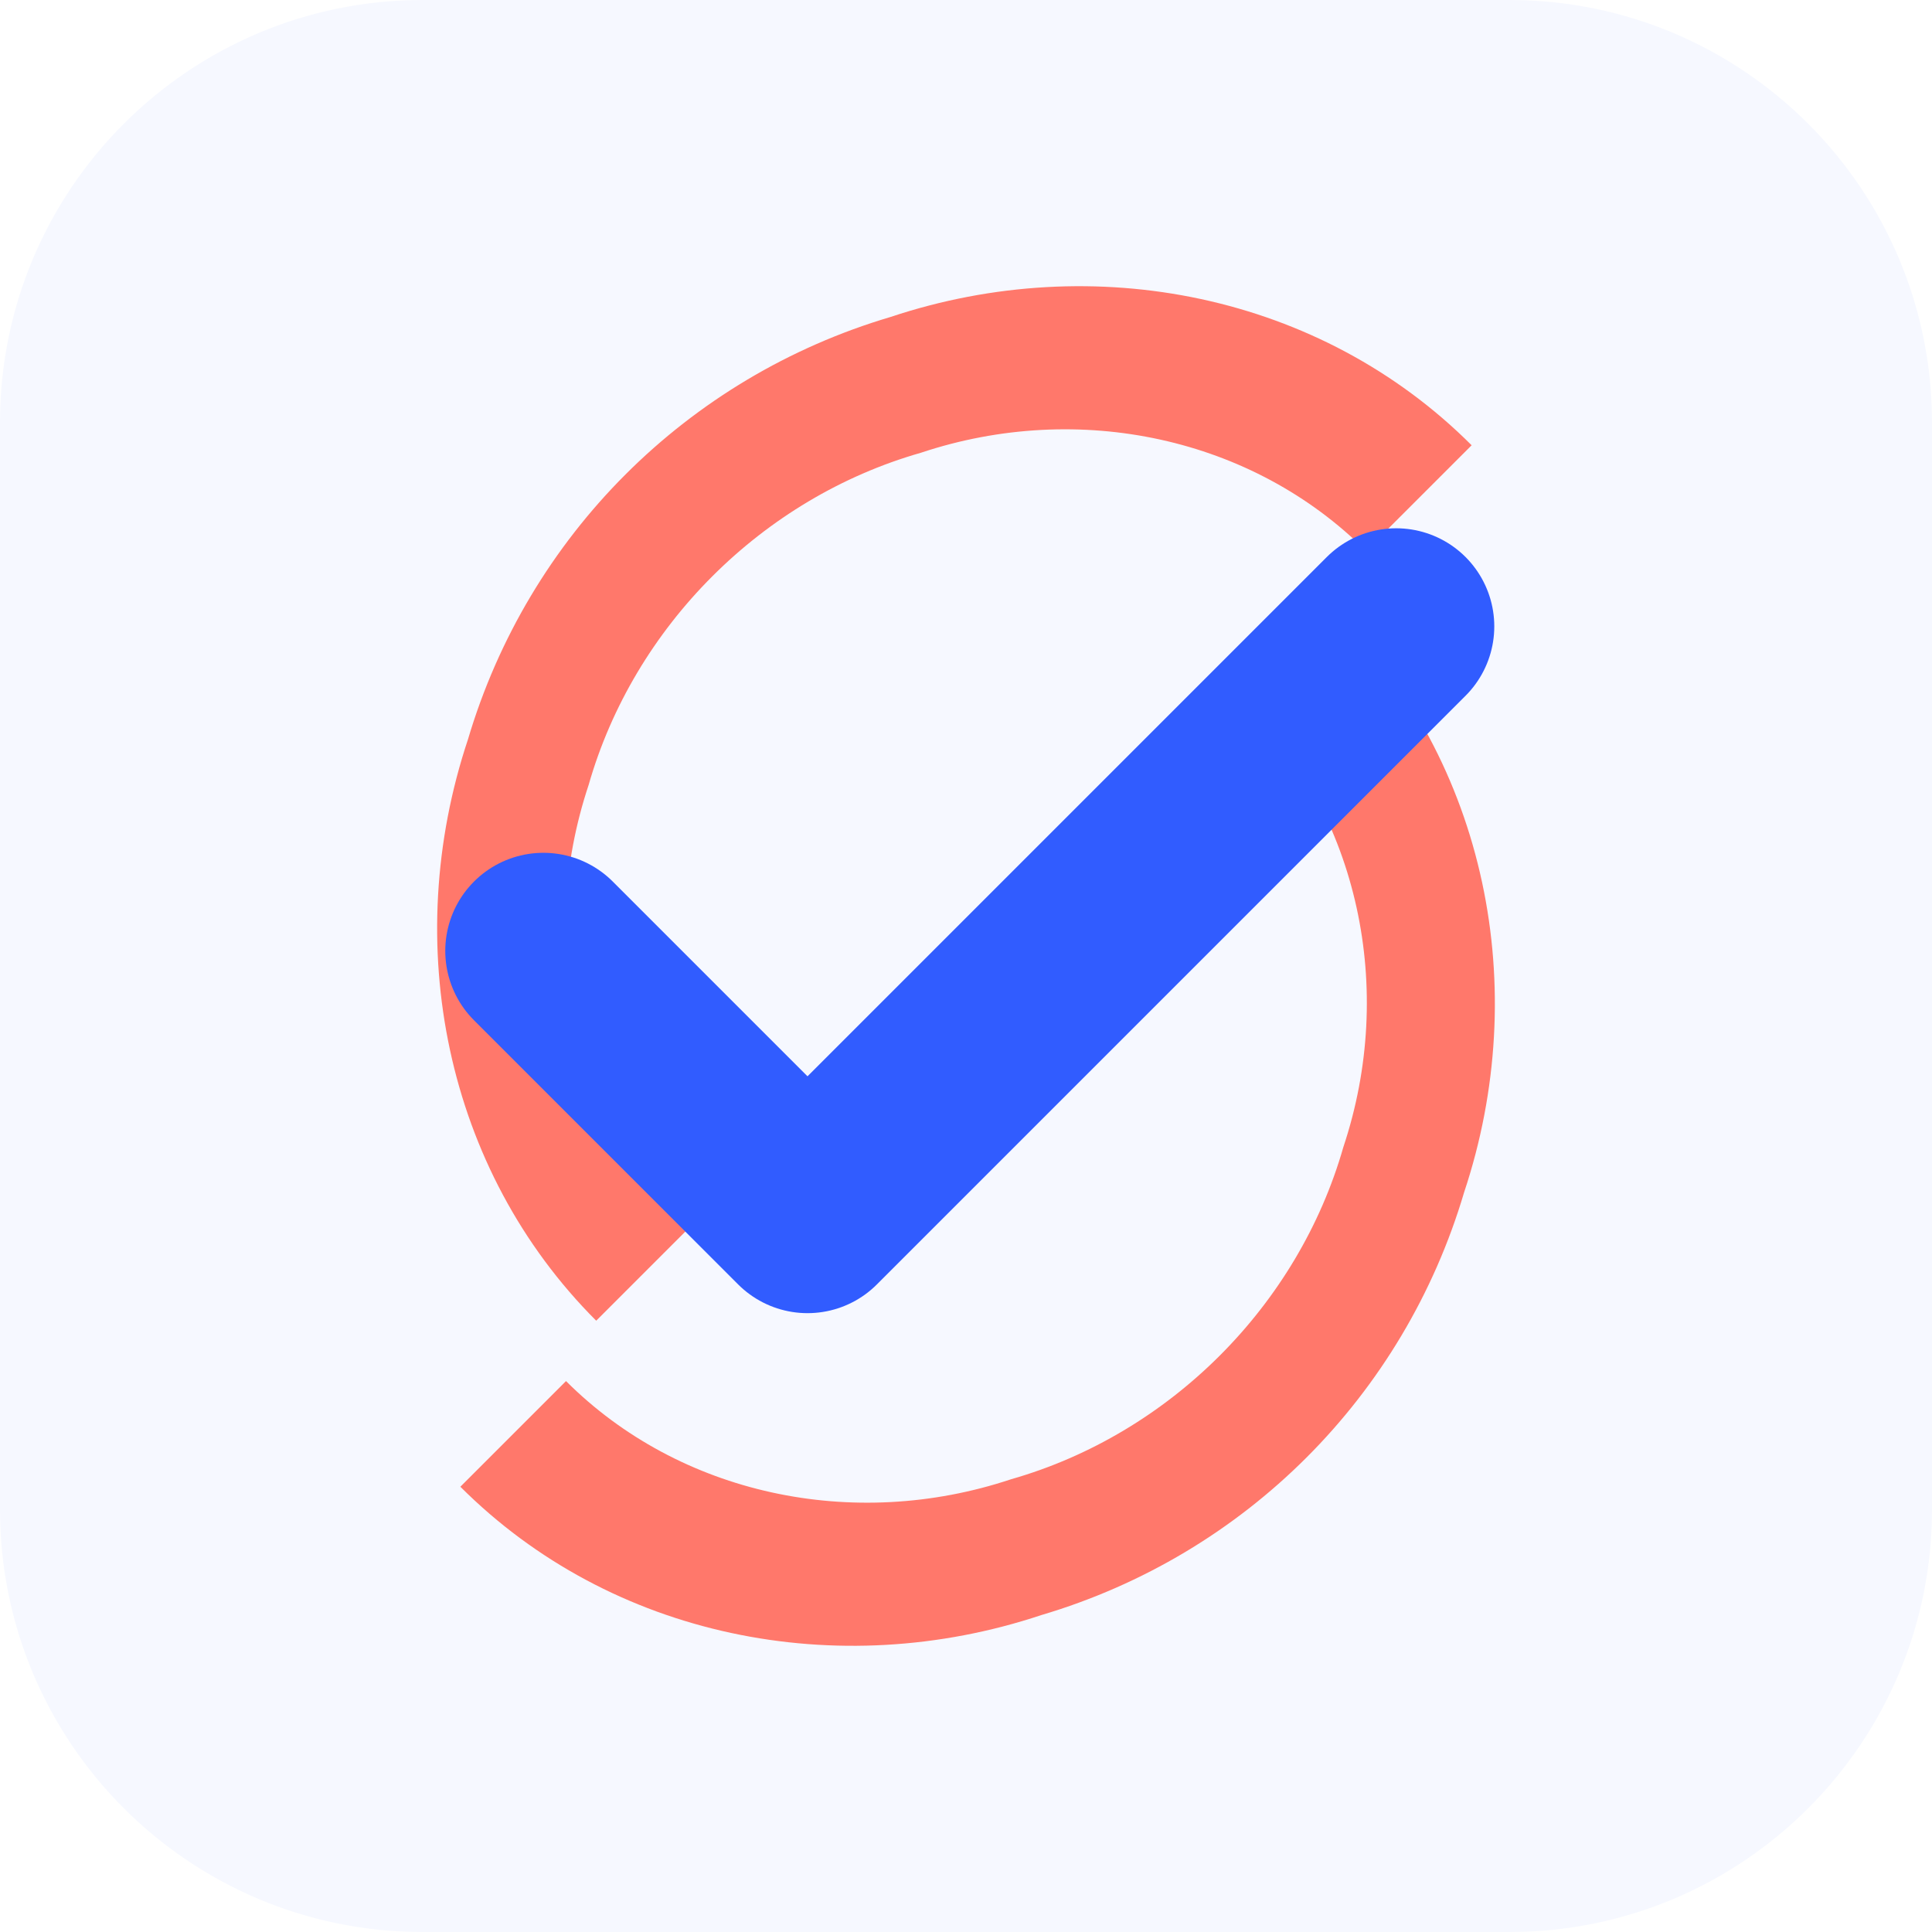
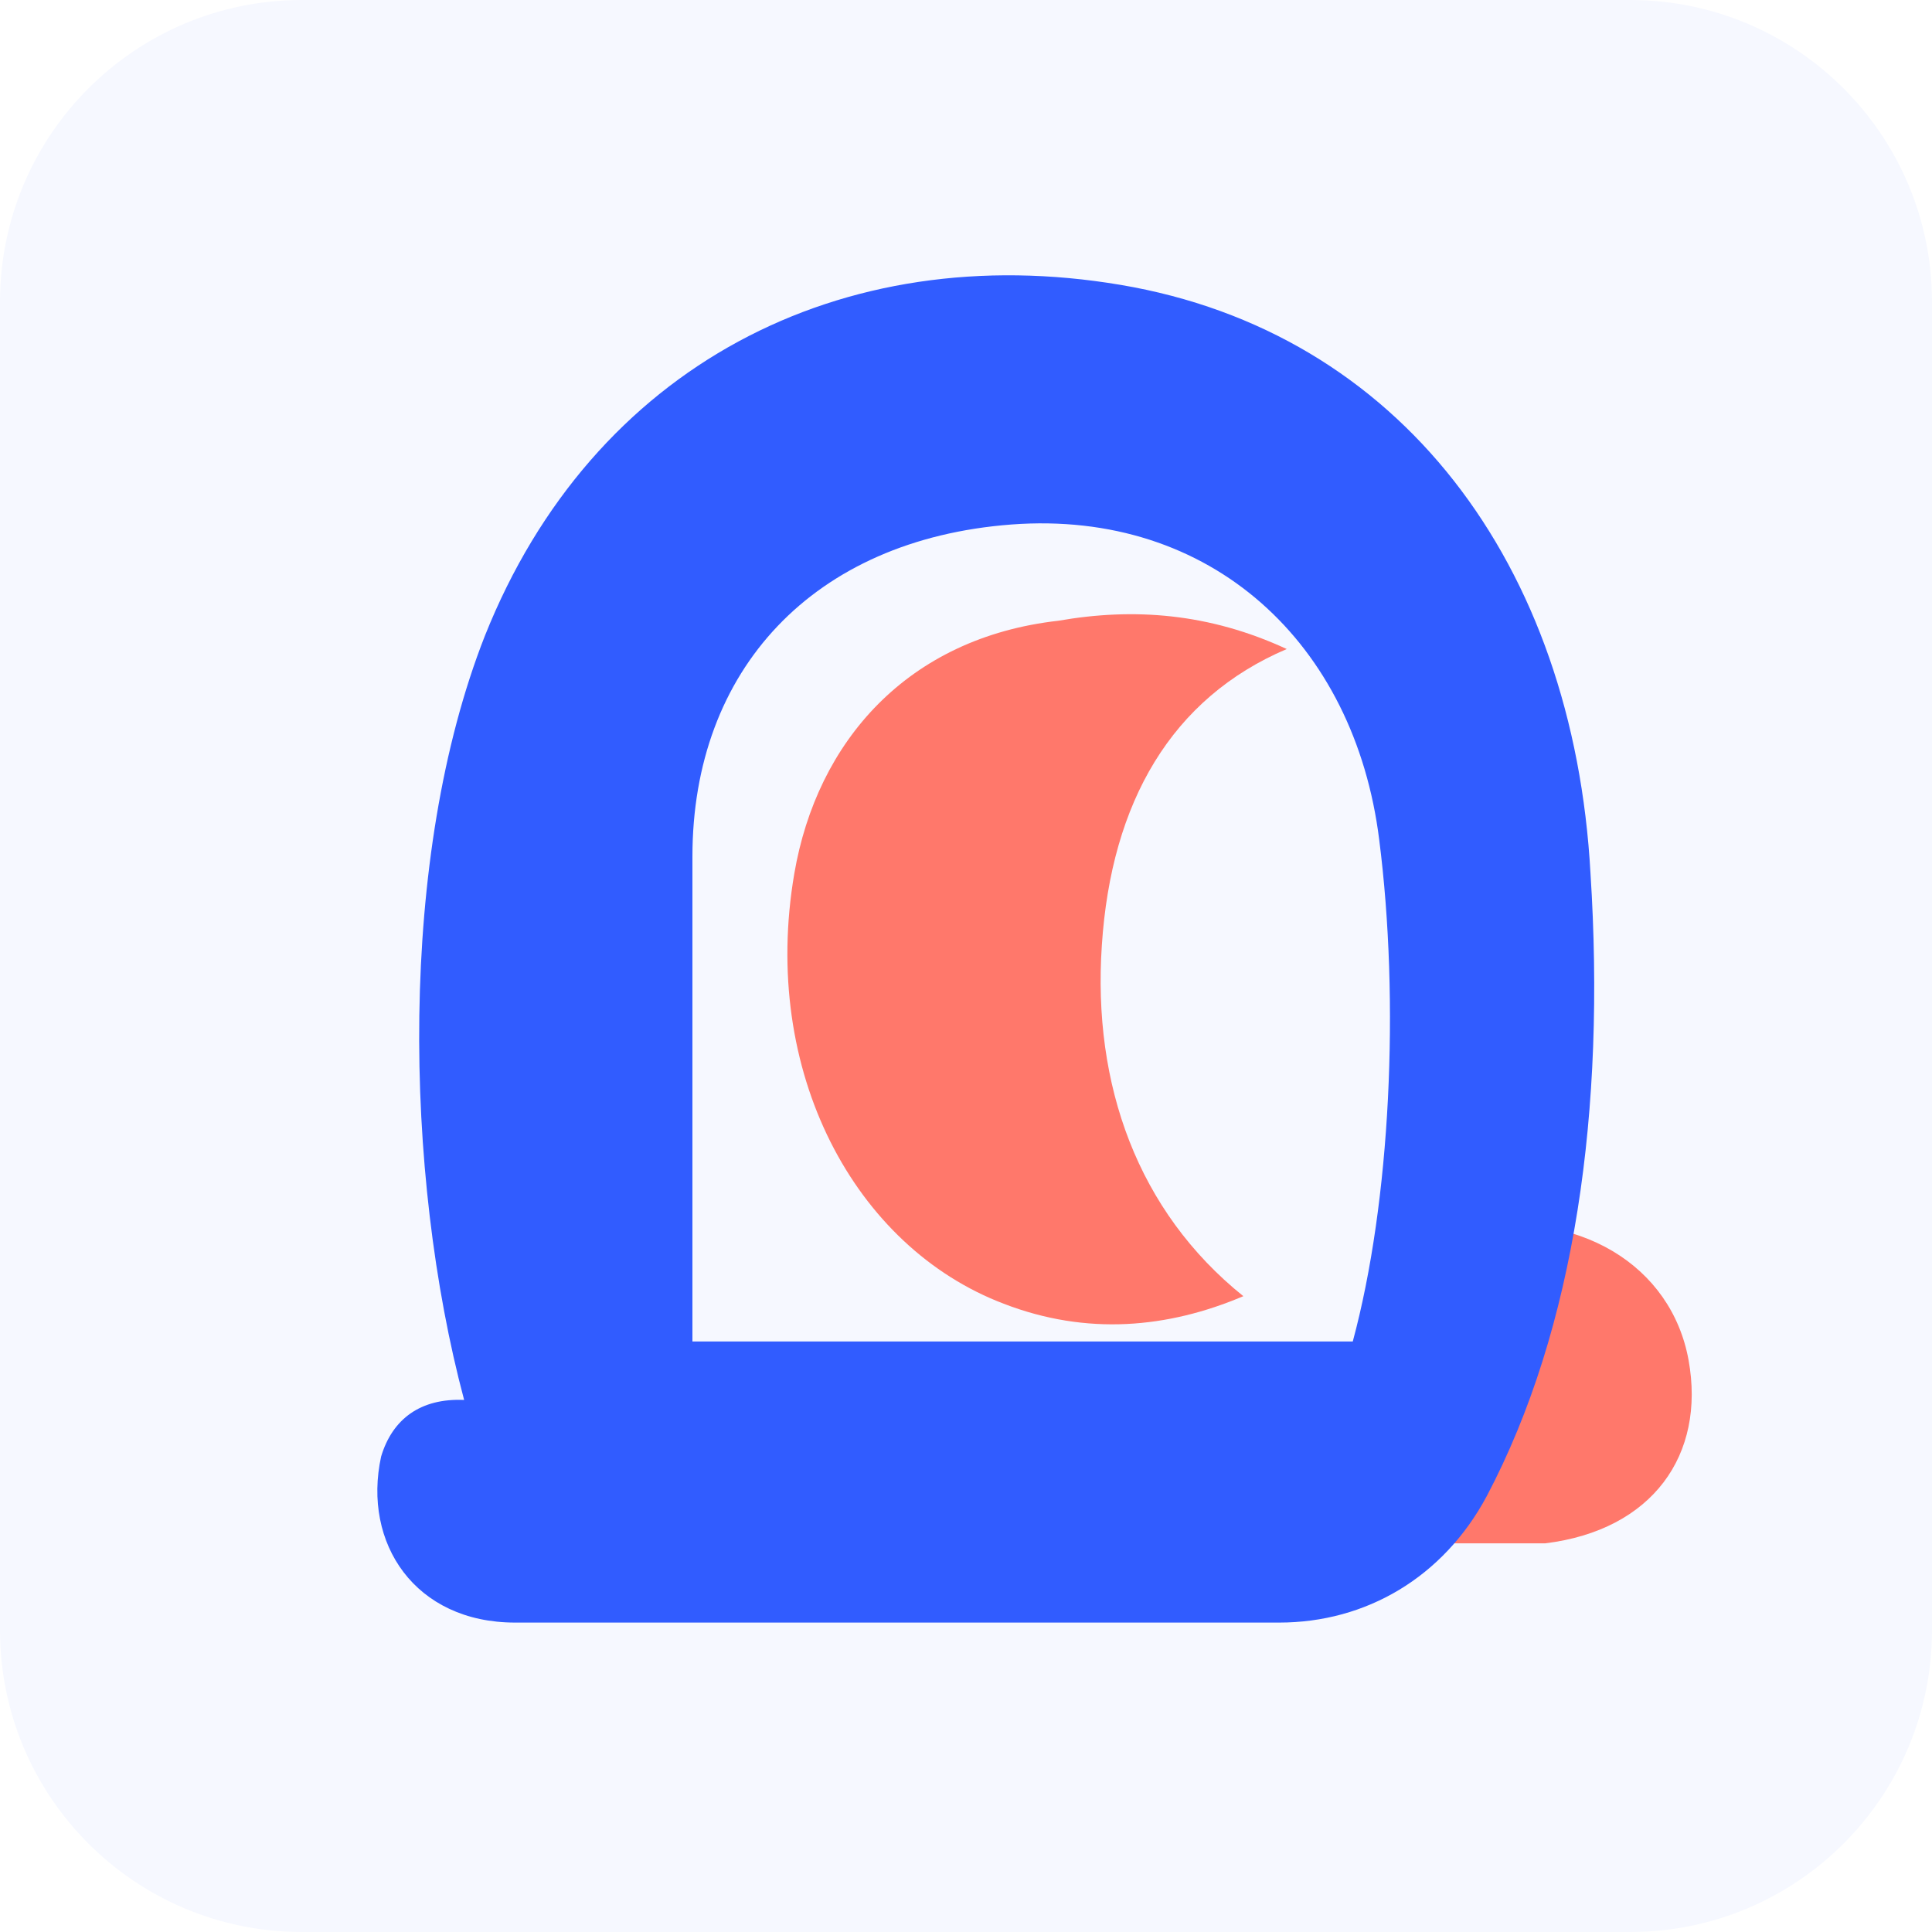
- <svg xmlns="http://www.w3.org/2000/svg" viewBox="0 0 256 256" role="img" aria-labelledby="title desc">
-   <rect width="256" height="256" rx="56" fill="#F6F8FF" />
-   <path d="M181 73c-15-15-38-20-59-13-21 6-38 23-44 44-7 21-2 44 13 59l-12 12c-20-20-26-50-17-77 8-27 29-48 56-56 27-9 57-3 77 17l-14 14Z" fill="#FF786B" />
-   <path d="M75 183c15 15 38 20 59 13 21-6 38-23 44-44 7-21 2-44-13-59l12-12c20 20 26 50 17 77-8 27-29 48-56 56-27 9-57 3-77-17l14-14Z" fill="#FF786B" />
-   <path d="m72 126 35 35 78-78" fill="none" stroke="#315CFF" stroke-linecap="round" stroke-linejoin="round" stroke-width="26" />
+ <svg xmlns="http://www.w3.org/2000/svg" viewBox="0 0 1024 1024" role="img" aria-labelledby="title desc">
+   <rect width="1024" height="1024" rx="160" fill="#F6F8FF" />
+   <path fill="#FF786B" d="M 774 651 C 837 640 886 671 895 721 C 904 771 876 811 819 818 L 759 818 Z" />
+   <path fill="#315CFF" fill-rule="evenodd" d="M 246 742 C 214 622 211 454 257 337 C 314 194 446 126 594 151 C 742 176 834 299 843 463 C 851 588 835 704 788 793 C 765 836 724 860 678 860 L 273 860 C 220 860 192 818 202 772 C 208 752 223 741 246 742 Z M 367 711 L 367 454 C 367 355 431 286 536 278 C 642 270 718 341 731 445 C 742 531 737 637 717 711 Z" />
+   <path fill="#FF786B" d="M 561 329 C 481 338 433 393 421 463 C 403 568 453 661 532 691 C 576 708 619 704 659 687 C 603 642 579 575 584 501 C 589 425 621 370 682 344 C 641 325 601 322 561 329 Z" />
</svg>
